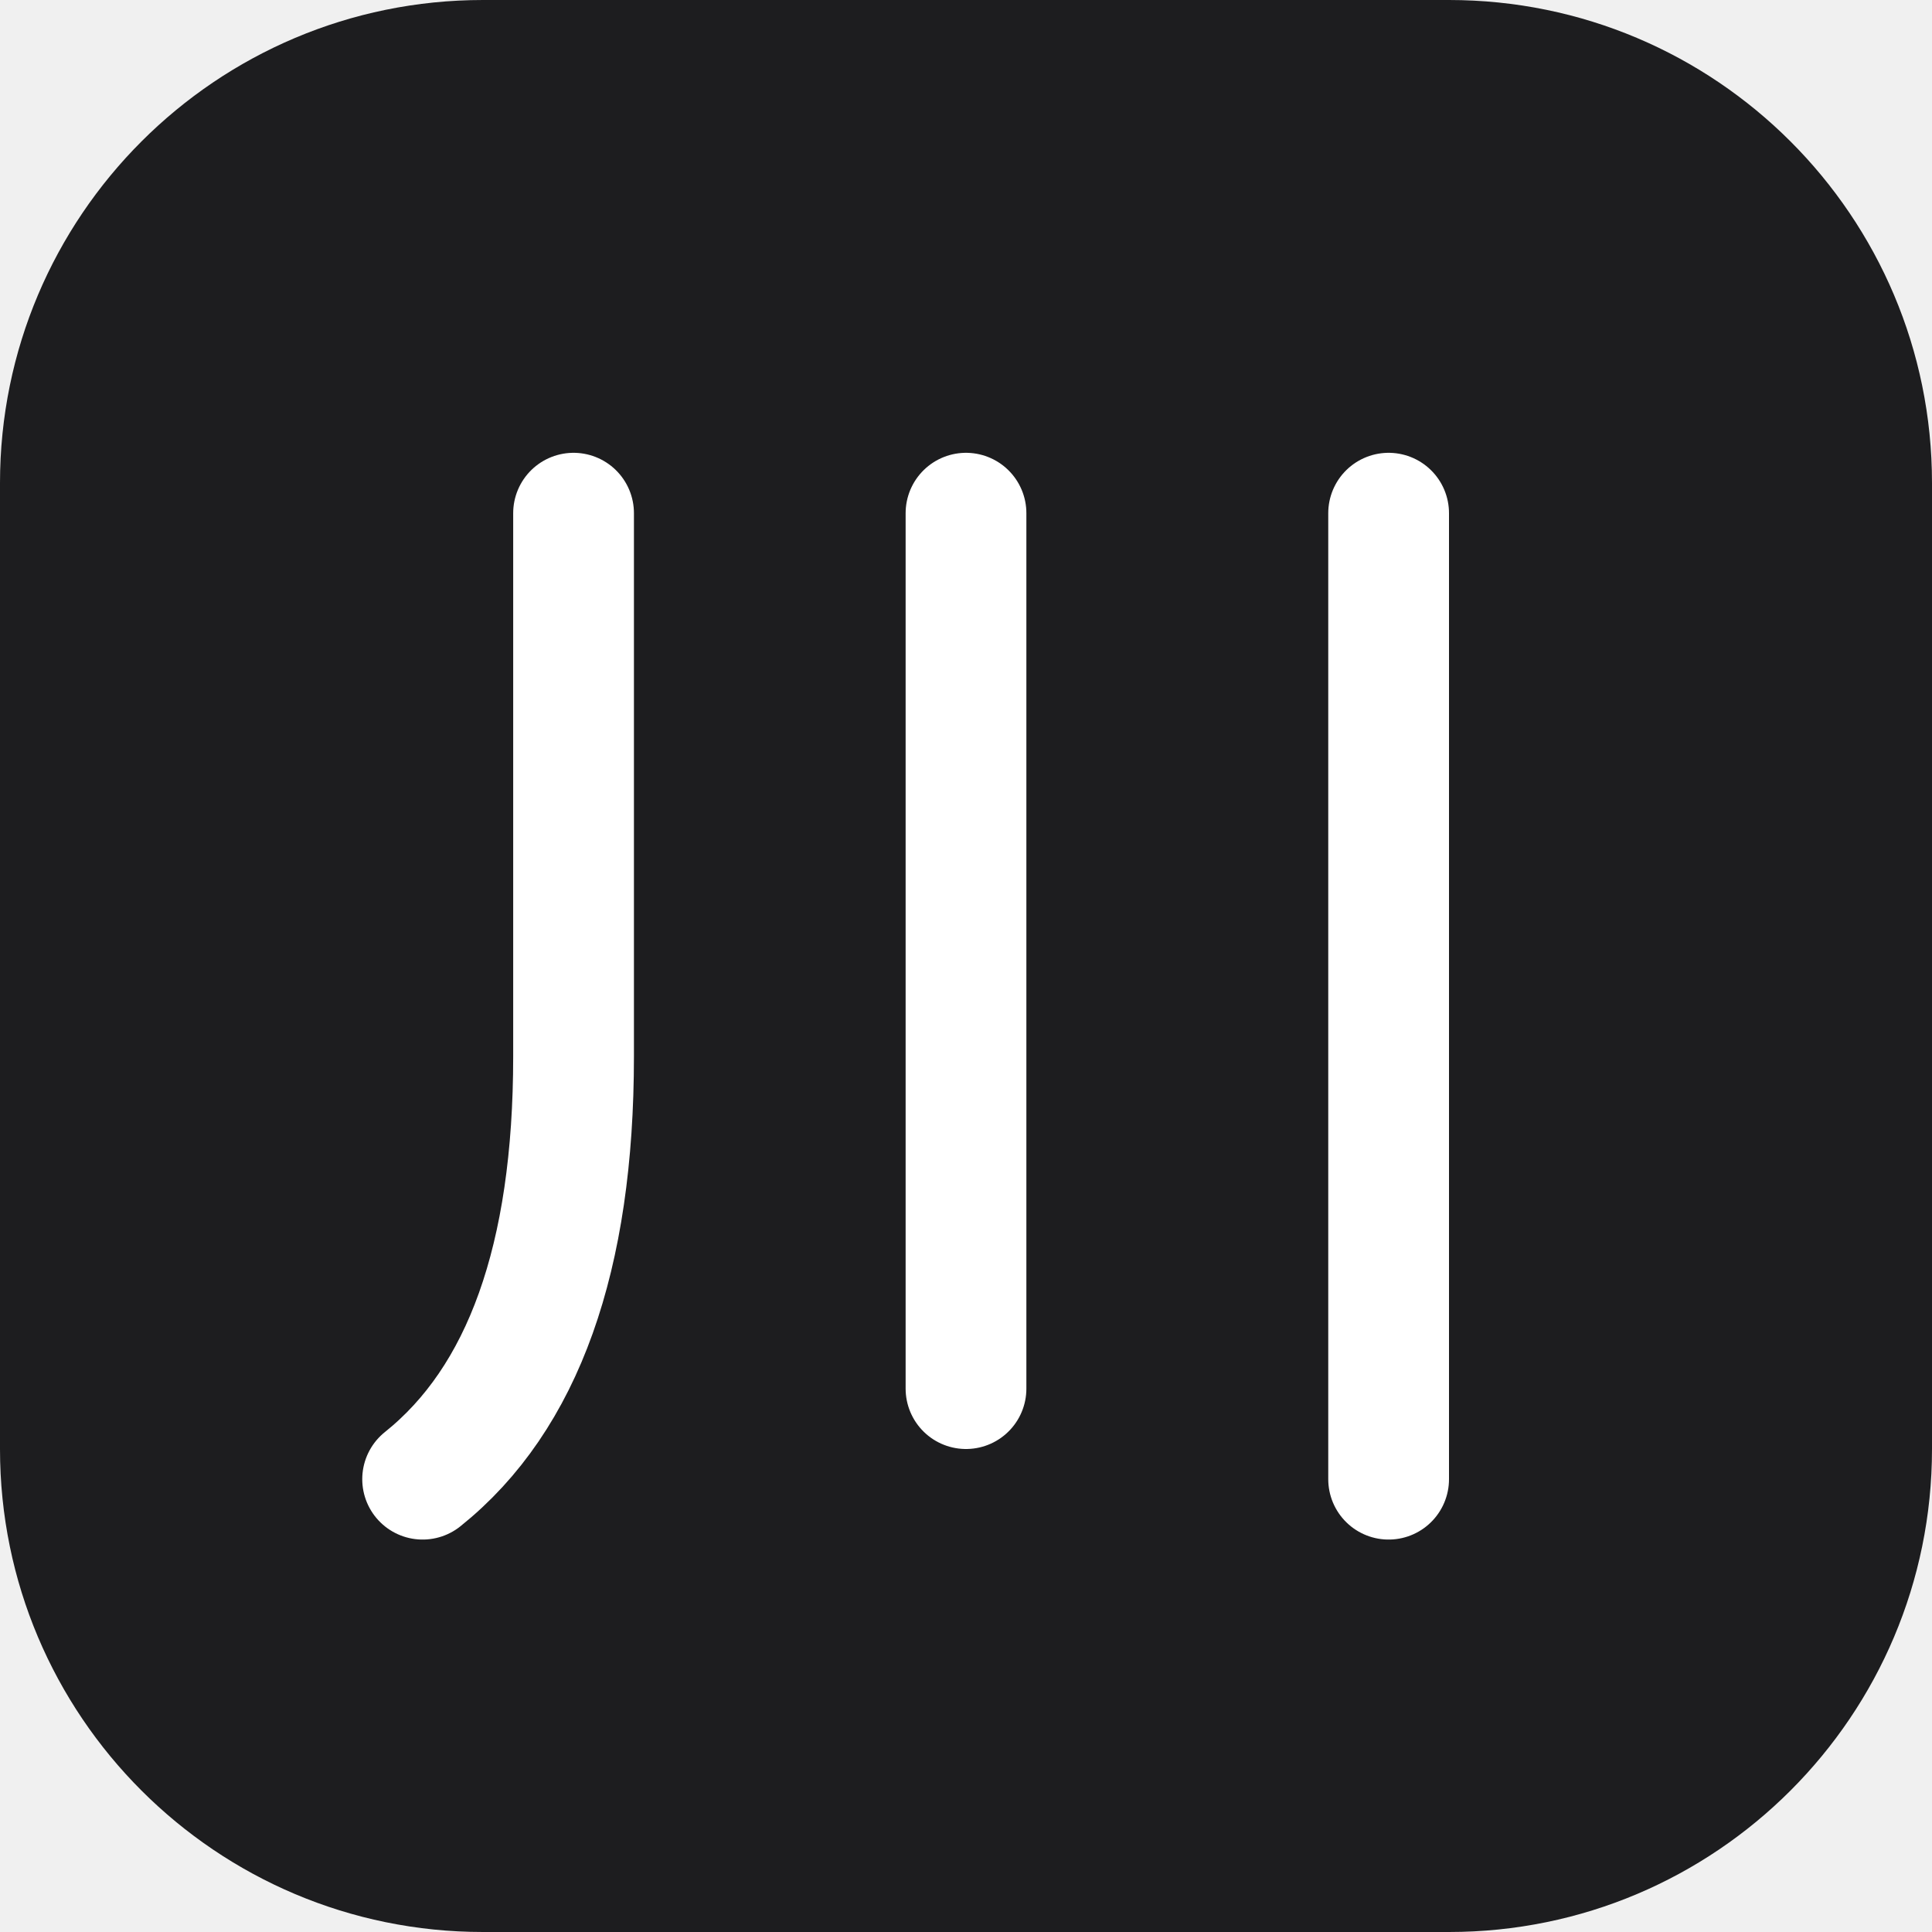
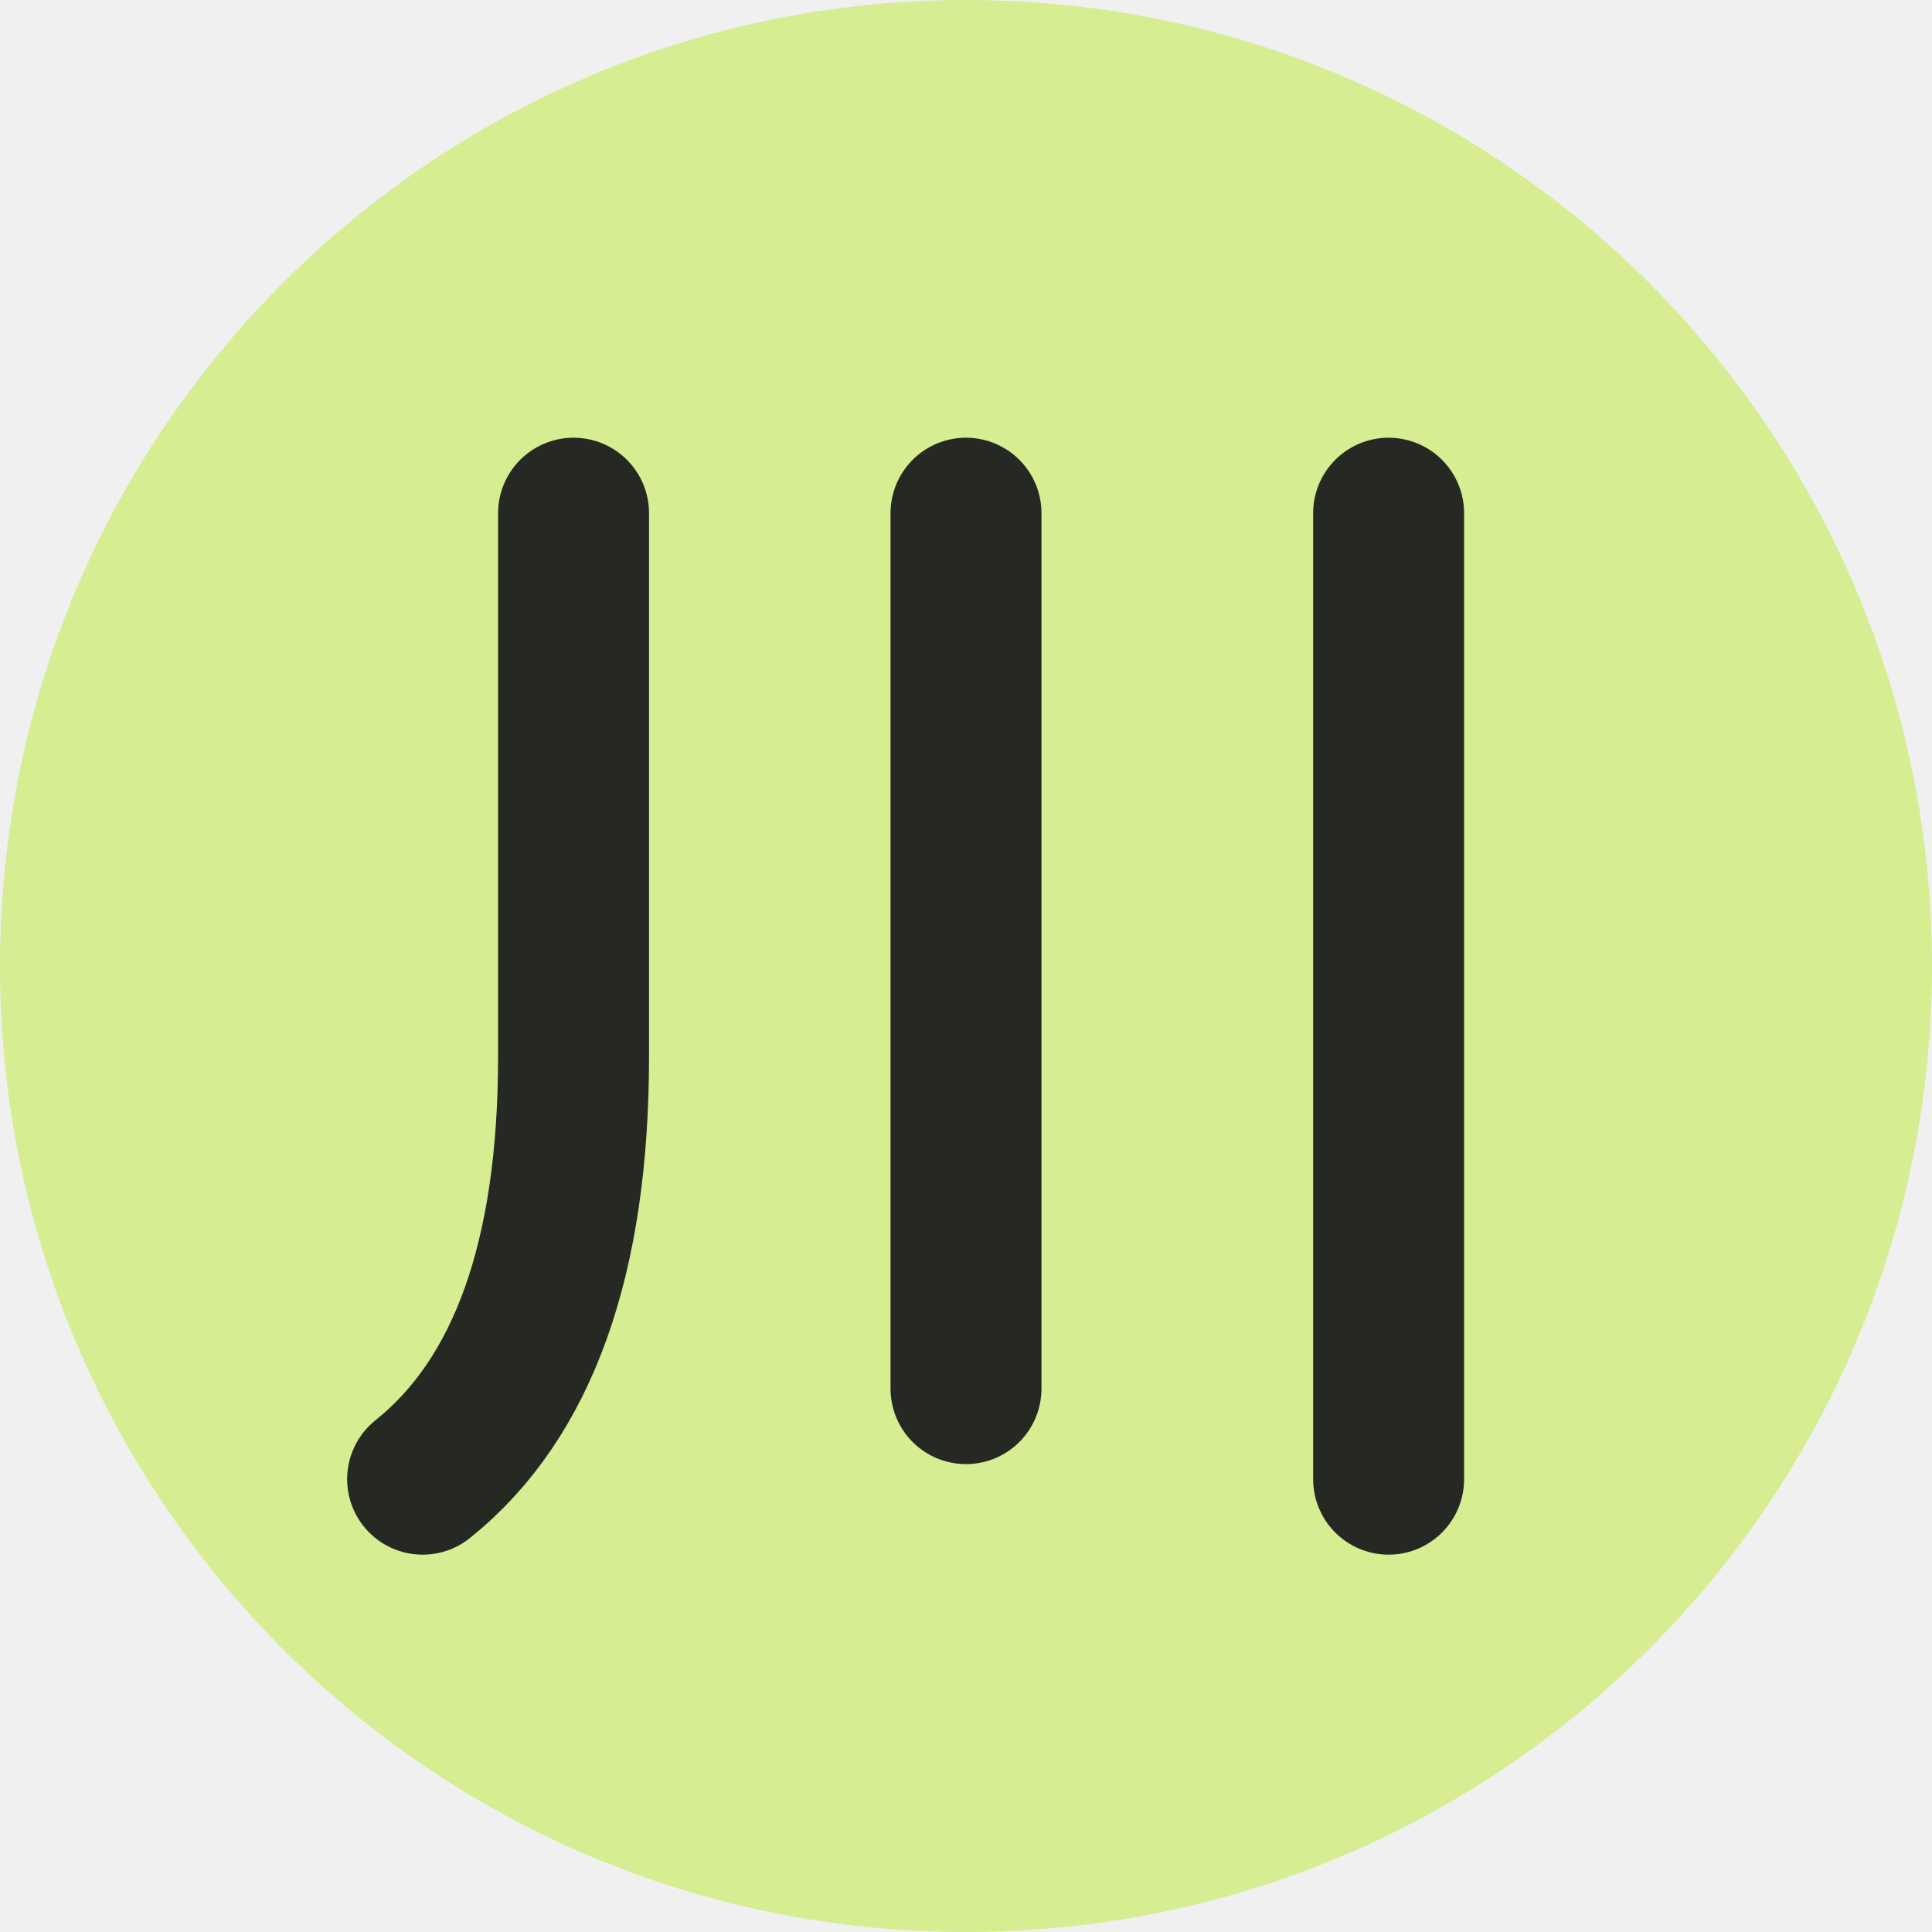
<svg xmlns="http://www.w3.org/2000/svg" viewBox="0 0 64 64">
-   <rect width="64" height="64" rx="16" fill="#1d1d1f" />
-   <path d="M19 17v18q0 10-5 14M32 17v29M46 17v32" fill="none" stroke="#fff" stroke-width="4" stroke-linecap="round" />
+   <rect width="64" height="64" rx="32" fill="#d6ed91" />
+   <path d="M19 17v18q0 10-5 14M32 17v29M46 17v32" fill="none" stroke="#252823" stroke-width="5" stroke-linecap="round" />
</svg>
